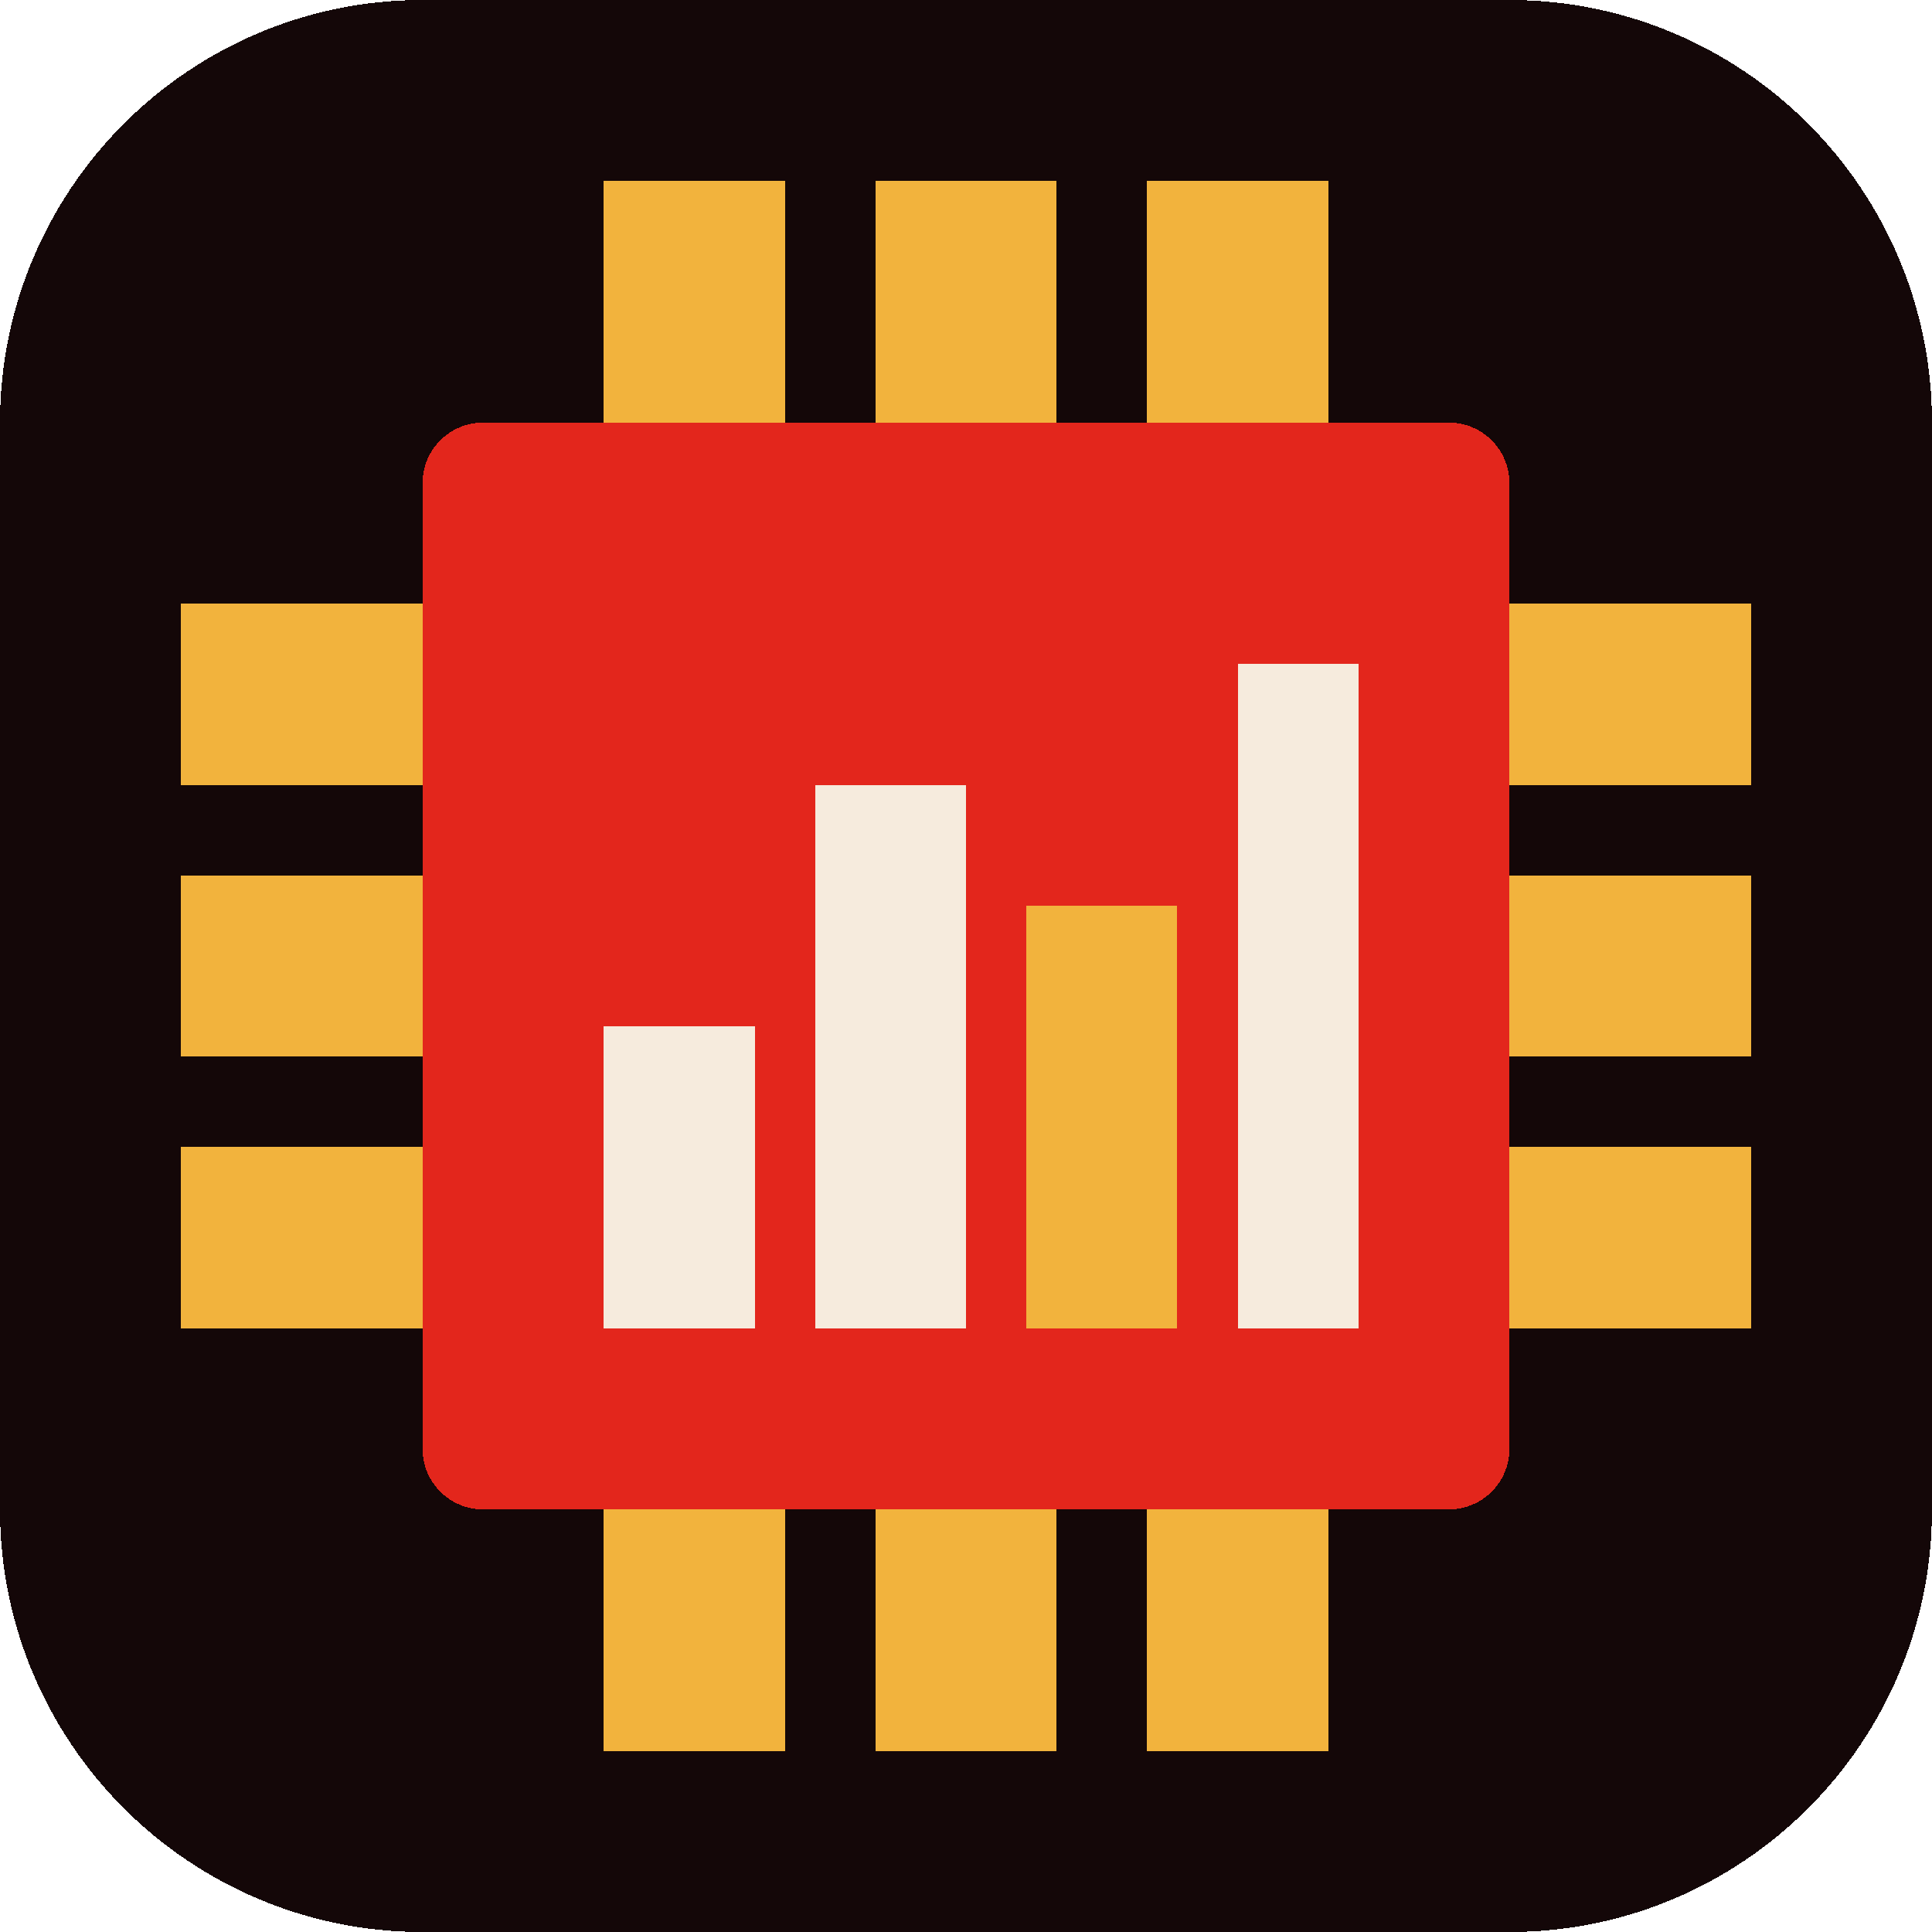
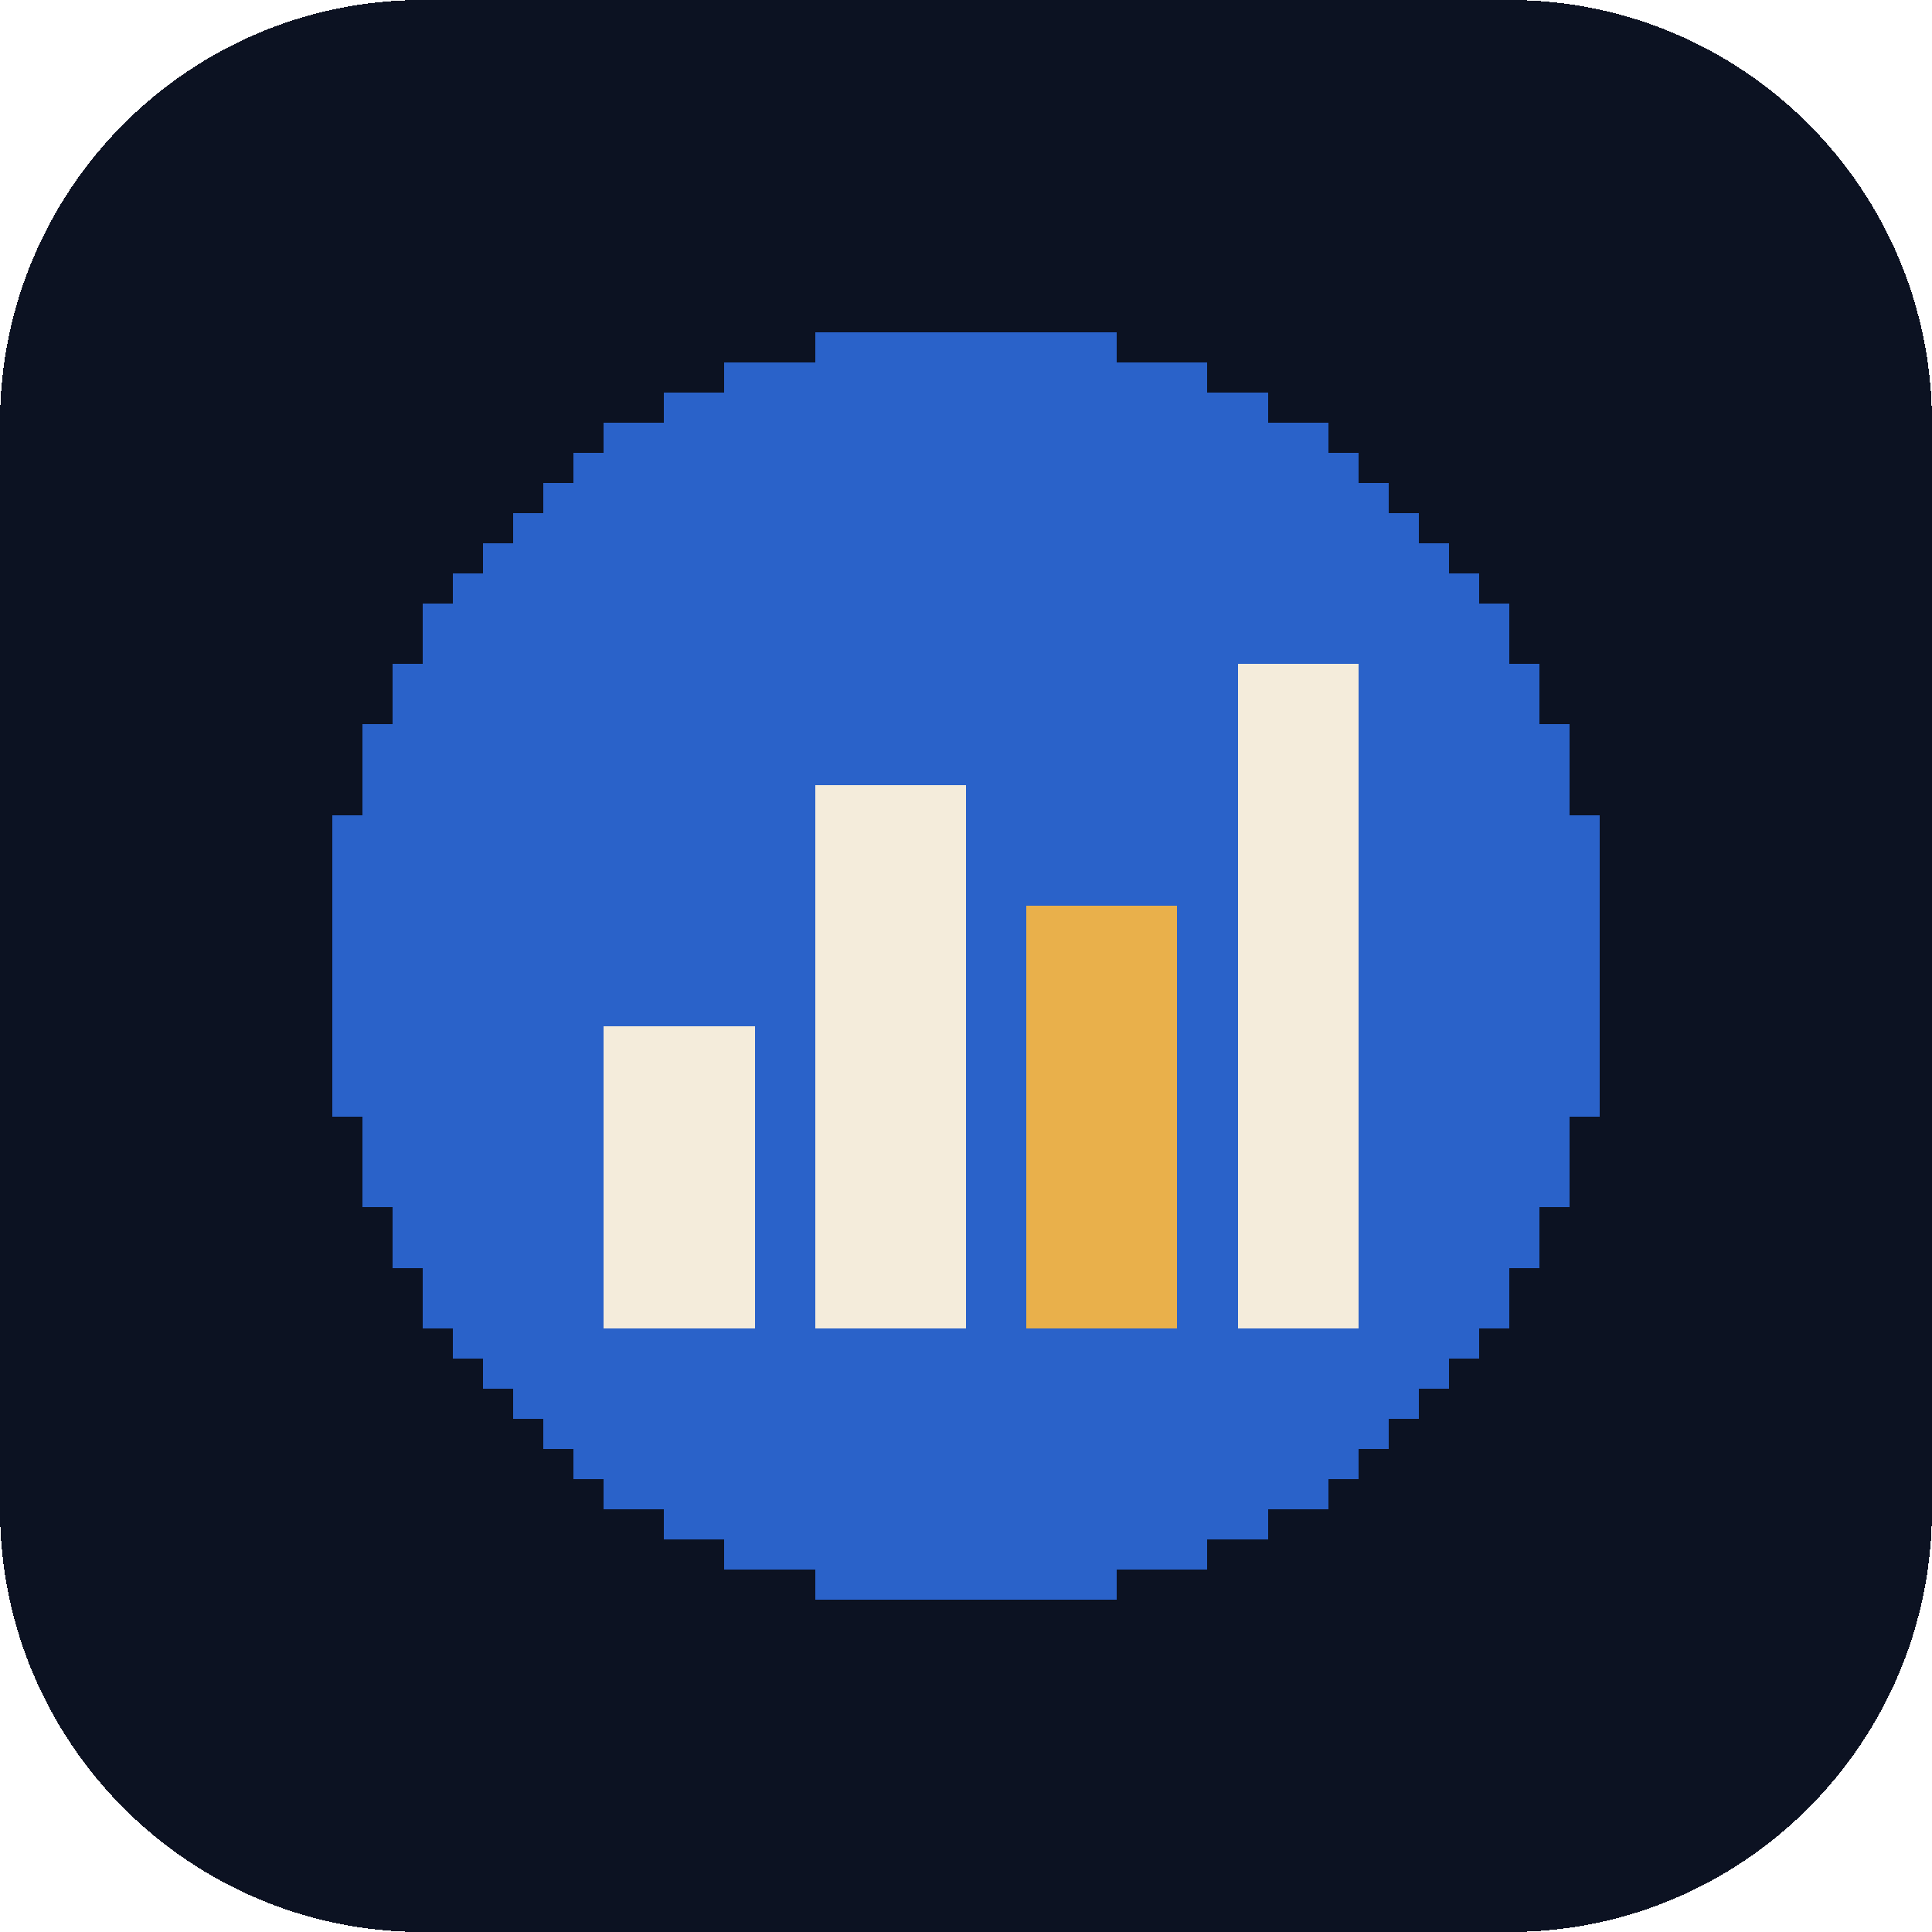
<svg xmlns="http://www.w3.org/2000/svg" viewBox="0 0 64 64" width="64" height="64" shape-rendering="crispEdges">
-   <rect width="64" height="64" rx="14" fill="#140708" />
-   <rect x="20" y="6" width="6" height="8" fill="#f2b33d" />
-   <rect x="20" y="50" width="6" height="8" fill="#f2b33d" />
-   <rect x="6" y="20" width="8" height="6" fill="#f2b33d" />
-   <rect x="50" y="20" width="8" height="6" fill="#f2b33d" />
-   <rect x="29" y="6" width="6" height="8" fill="#f2b33d" />
-   <rect x="29" y="50" width="6" height="8" fill="#f2b33d" />
-   <rect x="6" y="29" width="8" height="6" fill="#f2b33d" />
-   <rect x="50" y="29" width="8" height="6" fill="#f2b33d" />
-   <rect x="38" y="6" width="6" height="8" fill="#f2b33d" />
-   <rect x="38" y="50" width="6" height="8" fill="#f2b33d" />
-   <rect x="6" y="38" width="8" height="6" fill="#f2b33d" />
-   <rect x="50" y="38" width="8" height="6" fill="#f2b33d" />
-   <rect x="14" y="14" width="36" height="36" rx="2" fill="#e3261c" />
-   <rect x="20" y="34" width="5" height="10" fill="#f6ebdd" />
-   <rect x="27" y="26" width="5" height="18" fill="#f6ebdd" />
-   <rect x="34" y="30" width="5" height="14" fill="#f2b33d" />
-   <rect x="41" y="22" width="4" height="22" fill="#f6ebdd" />
+   <rect width="64" height="64" rx="14" fill="#0c1222" />
+   <rect x="27" y="11" width="10" height="1" fill="#2a62c9" />
+   <rect x="24" y="12" width="16" height="1" fill="#2a62c9" />
+   <rect x="22" y="13" width="20" height="1" fill="#2a62c9" />
+   <rect x="20" y="14" width="24" height="1" fill="#2a62c9" />
+   <rect x="19" y="15" width="26" height="1" fill="#2a62c9" />
+   <rect x="18" y="16" width="28" height="1" fill="#2a62c9" />
+   <rect x="17" y="17" width="30" height="1" fill="#2a62c9" />
+   <rect x="16" y="18" width="32" height="1" fill="#2a62c9" />
+   <rect x="15" y="19" width="34" height="1" fill="#2a62c9" />
+   <rect x="14" y="20" width="36" height="2" fill="#2a62c9" />
+   <rect x="13" y="22" width="38" height="2" fill="#2a62c9" />
+   <rect x="12" y="24" width="40" height="3" fill="#2a62c9" />
+   <rect x="11" y="27" width="42" height="10" fill="#2a62c9" />
+   <rect x="12" y="37" width="40" height="3" fill="#2a62c9" />
+   <rect x="13" y="40" width="38" height="2" fill="#2a62c9" />
+   <rect x="14" y="42" width="36" height="2" fill="#2a62c9" />
+   <rect x="15" y="44" width="34" height="1" fill="#2a62c9" />
+   <rect x="16" y="45" width="32" height="1" fill="#2a62c9" />
+   <rect x="17" y="46" width="30" height="1" fill="#2a62c9" />
+   <rect x="18" y="47" width="28" height="1" fill="#2a62c9" />
+   <rect x="19" y="48" width="26" height="1" fill="#2a62c9" />
+   <rect x="20" y="49" width="24" height="1" fill="#2a62c9" />
+   <rect x="22" y="50" width="20" height="1" fill="#2a62c9" />
+   <rect x="24" y="51" width="16" height="1" fill="#2a62c9" />
+   <rect x="27" y="52" width="10" height="1" fill="#2a62c9" />
+   <rect x="20" y="34" width="5" height="10" fill="#f4ecdb" />
+   <rect x="27" y="26" width="5" height="18" fill="#f4ecdb" />
+   <rect x="34" y="30" width="5" height="14" fill="#e9b04b" />
+   <rect x="41" y="22" width="4" height="22" fill="#f4ecdb" />
</svg>
